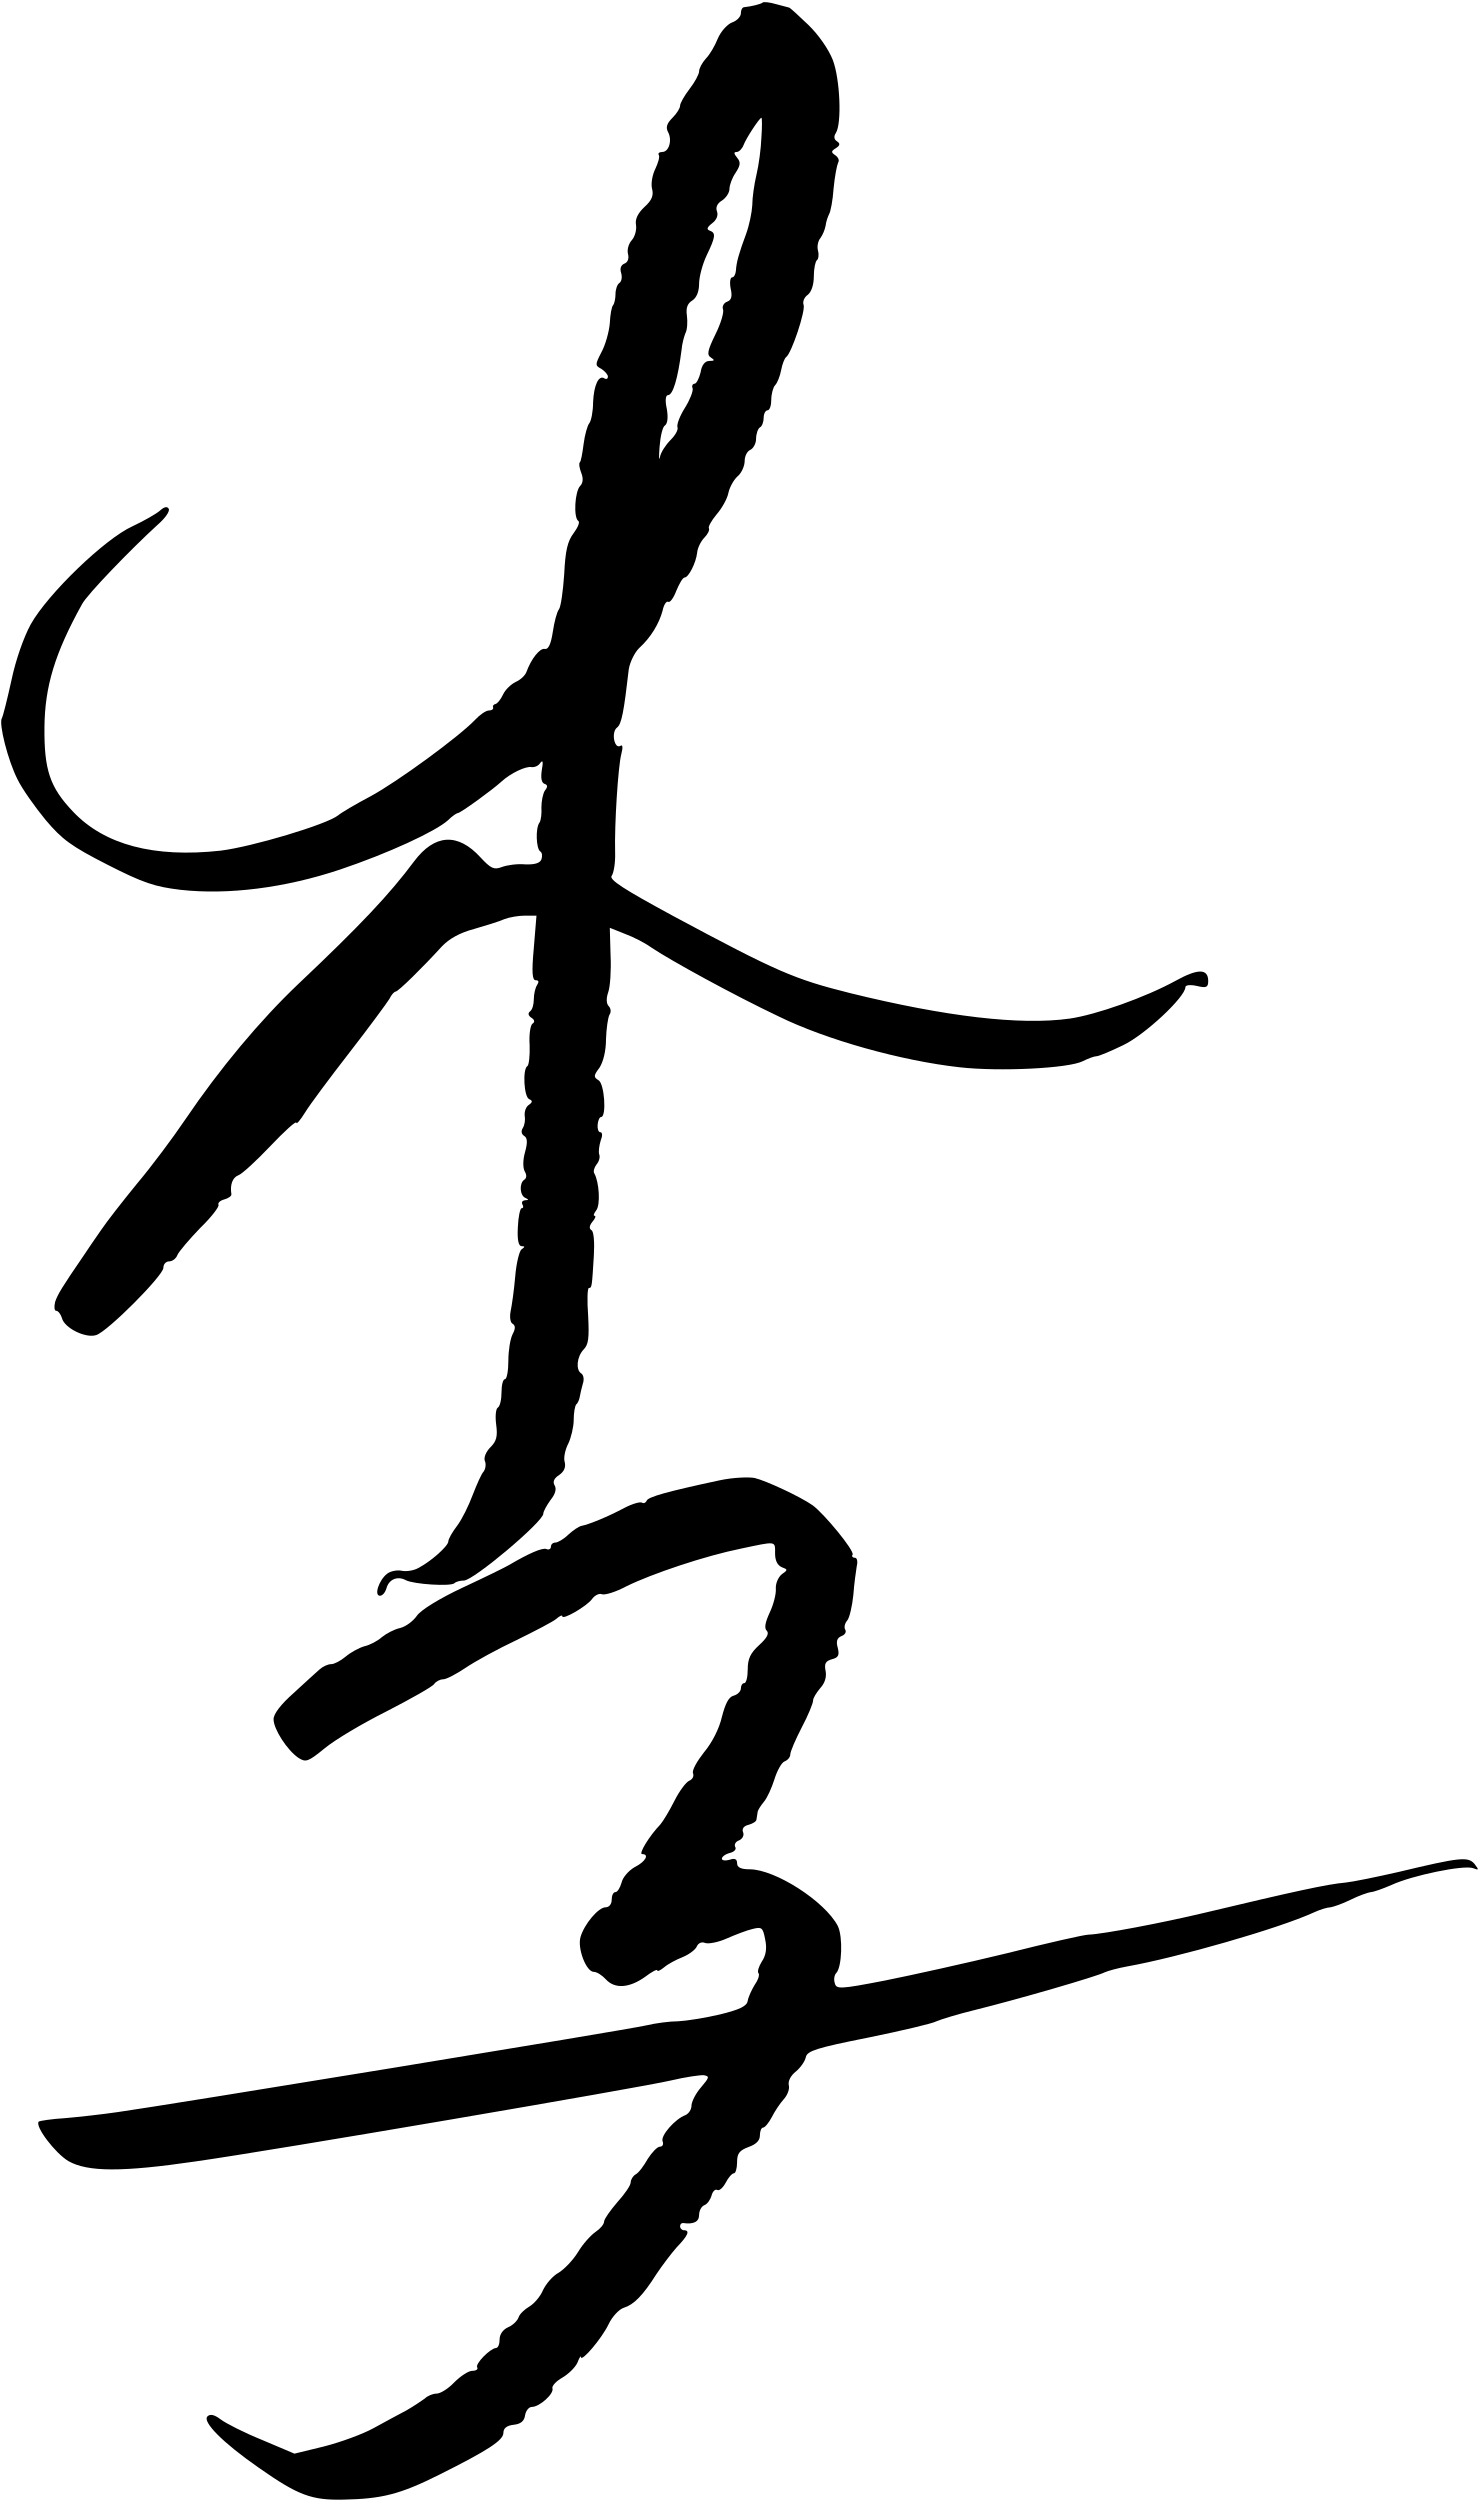
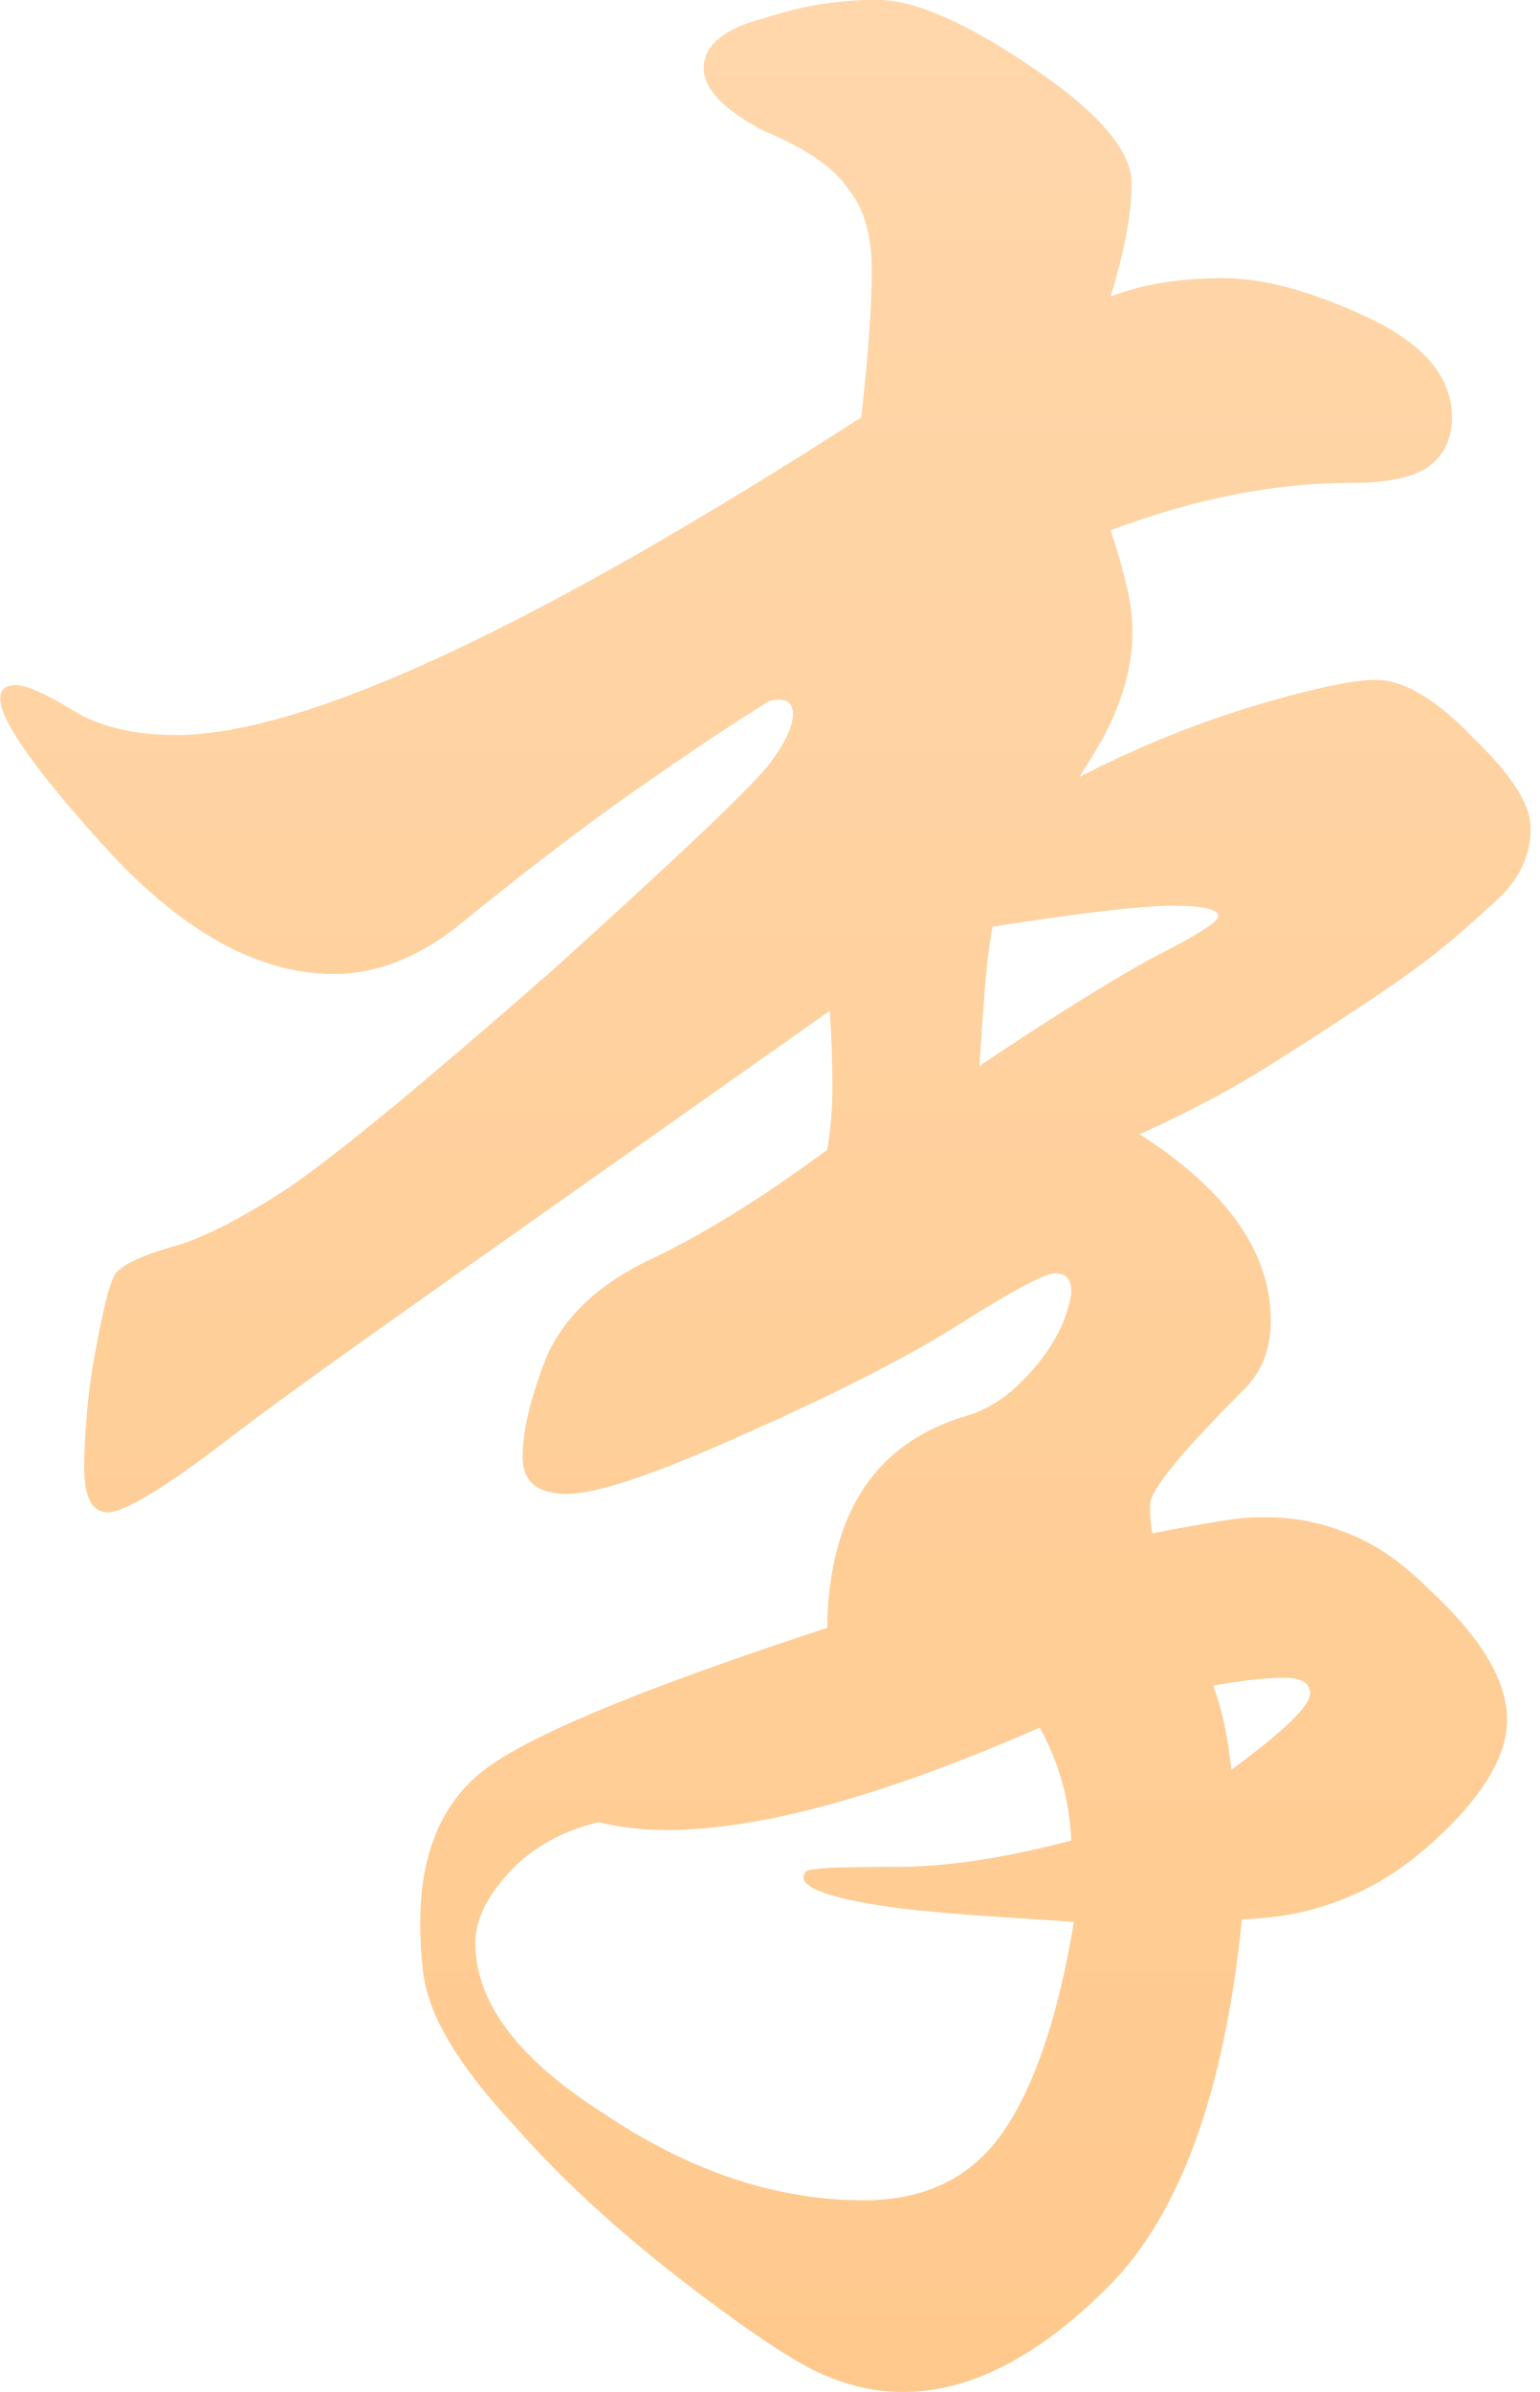
- <svg xmlns="http://www.w3.org/2000/svg" version="1.0" width="389pt" height="658pt" viewBox="0 0 389 658" preserveAspectRatio="xMidYMid meet">
-   <g transform="translate(0,658) scale(0.1,-0.1)" fill="#000000" stroke="none">
-     <path d="M2007 6573 c-5 -4 -29 -10 -49 -12 -5 -1 -8 -8 -8 -16 0 -9 -11 -20 -23 -24 -13 -5 -30 -24 -38 -43 -7 -18 -21 -42 -31 -52 -10 -11 -18 -26 -18 -34 0 -7 -11 -28 -25 -46 -14 -18 -25 -38 -25 -44 0 -7 -9 -21 -20 -32 -15 -15 -18 -25 -12 -37 12 -21 3 -53 -15 -53 -8 0 -12 -4 -9 -8 3 -5 -2 -21 -9 -36 -8 -16 -12 -39 -9 -52 5 -18 0 -31 -20 -49 -17 -16 -25 -32 -22 -47 2 -13 -3 -31 -11 -40 -9 -10 -13 -26 -10 -37 3 -12 -1 -22 -10 -25 -9 -4 -12 -13 -8 -25 3 -11 1 -22 -5 -26 -5 -3 -10 -16 -10 -29 0 -12 -3 -25 -6 -29 -4 -3 -8 -25 -9 -48 -2 -23 -12 -58 -22 -76 -17 -33 -17 -35 0 -44 9 -6 17 -15 17 -20 0 -6 -4 -8 -9 -5 -15 10 -28 -17 -30 -63 0 -24 -5 -49 -10 -55 -5 -6 -12 -31 -15 -55 -3 -24 -7 -46 -10 -48 -3 -3 -1 -15 4 -28 6 -15 4 -27 -3 -34 -14 -14 -18 -83 -5 -92 5 -3 -1 -17 -12 -32 -16 -21 -22 -45 -25 -108 -3 -45 -9 -87 -14 -93 -5 -6 -12 -32 -16 -59 -5 -33 -12 -47 -21 -45 -13 3 -36 -26 -49 -62 -4 -9 -16 -20 -28 -25 -12 -6 -27 -20 -33 -33 -6 -13 -15 -24 -20 -25 -5 -1 -8 -5 -6 -9 1 -5 -4 -8 -11 -8 -8 0 -24 -11 -37 -25 -42 -44 -203 -162 -275 -201 -38 -20 -77 -43 -85 -50 -30 -24 -227 -83 -310 -93 -174 -19 -305 15 -388 103 -61 64 -76 110 -75 222 1 107 27 194 99 324 13 25 128 144 198 208 21 18 34 37 30 43 -4 7 -12 5 -23 -5 -9 -8 -42 -27 -72 -41 -73 -33 -223 -178 -268 -258 -19 -35 -40 -95 -51 -148 -11 -50 -22 -94 -25 -99 -9 -14 16 -112 41 -161 12 -25 46 -73 74 -107 44 -52 67 -69 163 -118 94 -48 125 -58 192 -66 125 -14 275 5 419 53 128 43 253 101 285 130 11 11 23 19 26 19 7 0 91 61 115 83 24 22 64 41 79 38 8 -1 18 3 23 11 7 9 8 3 4 -19 -3 -20 -1 -33 7 -36 9 -3 9 -8 1 -18 -5 -8 -9 -27 -9 -44 1 -16 -1 -34 -5 -40 -11 -14 -9 -69 2 -76 5 -3 6 -12 3 -21 -4 -10 -18 -14 -43 -13 -20 2 -48 -2 -61 -7 -21 -8 -29 -4 -56 25 -60 66 -121 62 -175 -10 -64 -86 -141 -168 -305 -323 -100 -95 -207 -223 -297 -356 -33 -49 -90 -125 -127 -169 -36 -44 -80 -100 -96 -124 -17 -24 -37 -54 -45 -66 -57 -83 -69 -103 -75 -122 -3 -13 -2 -23 3 -23 5 0 12 -9 15 -19 6 -26 62 -54 90 -45 30 9 177 157 177 177 0 10 7 17 15 17 9 0 19 8 22 17 4 9 31 41 60 71 30 29 51 57 48 61 -2 5 4 11 15 14 11 3 20 9 19 14 -4 25 3 44 19 50 9 3 47 38 84 77 37 39 68 67 68 61 0 -5 10 6 23 27 12 20 65 91 117 158 52 67 99 131 105 141 5 11 13 19 16 19 7 0 70 62 122 119 19 20 47 36 85 46 31 9 67 20 80 26 13 5 37 9 53 9 l31 0 -7 -85 c-6 -65 -4 -85 5 -85 8 0 9 -4 4 -12 -5 -7 -9 -24 -9 -38 0 -14 -4 -28 -10 -32 -6 -5 -5 -11 4 -17 8 -5 9 -11 3 -15 -6 -3 -10 -29 -8 -57 1 -28 -2 -53 -6 -55 -13 -8 -9 -82 5 -87 9 -4 9 -8 -1 -15 -8 -5 -12 -18 -11 -28 2 -11 0 -25 -5 -33 -5 -8 -4 -16 4 -21 8 -5 9 -17 2 -42 -6 -21 -6 -41 -1 -51 6 -10 5 -18 -1 -22 -14 -9 -12 -42 3 -48 9 -4 9 -6 -1 -6 -7 -1 -10 -5 -7 -11 3 -5 3 -10 -2 -10 -4 0 -9 -23 -10 -50 -2 -34 2 -50 10 -50 9 0 9 -2 0 -8 -6 -4 -14 -36 -17 -72 -3 -36 -9 -77 -12 -91 -3 -15 -1 -30 5 -33 8 -5 8 -13 0 -28 -6 -12 -11 -43 -11 -69 0 -27 -4 -49 -9 -49 -5 0 -9 -15 -9 -34 0 -19 -4 -38 -10 -41 -5 -3 -7 -23 -4 -45 4 -30 1 -43 -15 -59 -12 -12 -18 -27 -15 -36 4 -8 2 -21 -3 -28 -6 -6 -18 -34 -29 -62 -10 -27 -28 -64 -41 -81 -13 -17 -23 -35 -23 -41 0 -12 -46 -53 -79 -70 -12 -7 -33 -10 -45 -7 -11 2 -28 -1 -37 -8 -22 -17 -35 -58 -19 -58 7 0 14 9 17 19 6 24 29 34 51 22 21 -11 119 -17 128 -8 4 4 15 7 25 7 25 0 209 155 209 176 0 6 9 22 19 36 13 16 16 29 11 38 -6 10 -2 19 12 28 13 9 18 21 14 35 -3 11 2 33 10 48 7 15 14 43 14 62 0 18 3 37 7 41 4 3 8 13 9 20 1 7 5 23 8 34 4 11 2 23 -4 27 -15 9 -12 44 6 63 13 13 15 30 12 89 -3 40 -2 73 2 73 8 0 8 4 13 85 2 35 0 63 -6 67 -7 4 -6 12 2 22 8 9 10 16 6 16 -4 0 -2 6 4 14 12 14 8 76 -5 98 -3 5 0 15 6 23 7 8 10 20 7 27 -2 7 0 23 4 36 5 12 5 22 -1 22 -5 0 -8 9 -7 20 1 11 5 20 9 20 15 0 9 89 -7 97 -13 8 -13 12 3 33 10 16 17 44 17 75 1 28 5 56 9 64 5 7 4 17 -2 23 -6 6 -7 20 -1 37 5 14 8 58 6 97 l-2 72 40 -16 c22 -8 53 -24 68 -35 50 -34 218 -126 336 -182 126 -62 324 -117 476 -134 105 -12 288 -3 325 16 14 7 30 13 36 13 6 0 37 13 70 29 57 27 164 127 164 153 0 5 12 7 30 3 25 -6 30 -4 30 13 0 33 -27 33 -85 1 -80 -44 -210 -90 -280 -100 -129 -18 -325 5 -577 67 -148 37 -192 56 -466 203 -131 71 -170 96 -162 106 5 6 10 34 9 61 -2 76 8 226 16 258 5 19 4 27 -2 23 -16 -10 -25 36 -9 48 12 9 18 41 31 154 3 18 15 43 27 55 31 28 53 65 62 99 3 15 10 26 15 23 4 -3 14 10 21 29 8 19 17 35 22 35 10 0 30 38 33 66 1 12 10 30 19 39 9 9 14 20 12 24 -3 4 6 20 20 37 14 16 28 41 31 56 3 15 14 35 24 44 11 9 19 28 19 41 0 13 7 26 15 29 8 4 15 17 15 29 0 13 5 27 10 30 6 3 10 15 10 26 0 10 5 19 10 19 6 0 10 13 10 28 0 15 5 33 10 38 6 6 13 24 16 40 3 16 9 31 13 34 14 9 52 123 46 138 -3 8 2 20 11 26 10 8 16 27 16 49 0 20 4 39 8 42 4 3 6 14 3 25 -3 11 0 26 6 33 6 8 12 22 14 33 1 10 6 24 9 30 4 6 10 37 12 68 3 32 9 62 12 68 4 6 0 14 -7 19 -12 8 -12 11 1 19 11 7 12 12 3 18 -8 5 -9 13 -3 22 16 25 11 142 -8 192 -11 28 -37 66 -65 93 -26 25 -48 45 -50 45 -1 0 -16 4 -34 9 -17 5 -34 7 -36 4z m-3 -355 c-1 -29 -7 -73 -13 -98 -6 -25 -11 -61 -11 -80 -1 -19 -8 -53 -16 -75 -19 -51 -26 -76 -27 -97 -1 -10 -5 -18 -10 -18 -5 0 -7 -13 -4 -29 5 -21 2 -31 -9 -35 -9 -3 -14 -13 -11 -20 3 -8 -6 -38 -20 -66 -21 -43 -23 -54 -12 -61 11 -7 10 -9 -4 -9 -11 0 -20 -10 -23 -30 -4 -16 -11 -30 -16 -30 -5 0 -8 -6 -5 -12 2 -7 -7 -30 -20 -51 -14 -22 -22 -44 -20 -51 3 -7 -6 -22 -18 -34 -13 -13 -26 -33 -28 -45 -3 -12 -3 0 -1 27 2 27 8 53 14 56 7 5 9 21 5 44 -5 22 -3 36 3 36 13 0 26 42 36 120 1 14 6 33 10 43 5 9 6 30 4 46 -3 20 1 32 14 40 11 7 18 23 18 44 0 18 9 52 20 75 23 48 25 59 8 65 -9 3 -7 9 6 19 12 9 17 21 13 32 -4 10 1 21 13 28 11 7 20 21 20 31 0 10 7 29 16 42 13 20 14 28 4 40 -9 11 -9 15 -1 15 6 0 14 8 18 18 6 17 42 72 47 72 2 0 2 -24 0 -52z" />
-     <path d="M1895 2684 c-140 -30 -190 -44 -193 -54 -2 -5 -8 -8 -12 -5 -5 3 -26 -3 -47 -14 -43 -23 -92 -43 -112 -47 -7 -1 -23 -12 -35 -23 -12 -12 -28 -21 -34 -21 -7 0 -12 -5 -12 -11 0 -6 -6 -9 -12 -6 -11 4 -47 -12 -98 -42 -8 -5 -63 -32 -121 -59 -64 -30 -112 -60 -122 -75 -9 -13 -28 -28 -44 -32 -15 -3 -37 -15 -48 -24 -11 -10 -32 -21 -46 -24 -14 -4 -36 -16 -49 -27 -13 -11 -30 -20 -38 -20 -9 0 -22 -6 -31 -14 -9 -8 -40 -36 -68 -62 -34 -30 -53 -55 -53 -69 0 -26 36 -82 66 -102 19 -12 25 -10 68 25 26 22 100 66 164 98 64 33 121 65 125 72 4 6 15 12 23 12 9 0 35 14 59 30 25 17 85 50 134 73 49 24 97 49 105 56 9 8 16 11 16 7 0 -11 64 26 78 45 7 10 19 16 26 13 8 -3 37 6 65 21 67 33 207 80 301 99 95 20 90 21 90 -13 0 -18 6 -31 18 -36 16 -6 16 -7 -1 -19 -9 -8 -16 -24 -15 -38 1 -13 -6 -41 -16 -62 -12 -26 -15 -41 -8 -48 7 -7 1 -19 -20 -38 -23 -21 -30 -36 -30 -64 0 -20 -4 -36 -9 -36 -5 0 -9 -6 -9 -14 0 -7 -8 -16 -19 -19 -13 -3 -22 -21 -31 -56 -7 -31 -26 -68 -47 -93 -18 -23 -32 -47 -29 -55 3 -8 -1 -16 -10 -20 -8 -3 -26 -27 -39 -53 -13 -26 -30 -54 -37 -62 -29 -30 -58 -78 -48 -78 20 0 9 -20 -19 -34 -16 -9 -32 -27 -35 -41 -4 -14 -11 -25 -16 -25 -6 0 -10 -9 -10 -20 0 -12 -7 -20 -16 -20 -19 0 -56 -44 -66 -78 -9 -30 15 -92 35 -92 8 0 22 -9 32 -20 23 -25 61 -23 103 7 17 13 32 21 32 17 0 -4 8 0 18 8 9 8 31 20 49 27 17 7 34 20 37 28 4 9 13 13 22 9 9 -3 35 2 57 12 23 10 54 22 68 25 24 6 27 4 33 -28 5 -23 2 -42 -9 -58 -8 -13 -12 -26 -9 -30 4 -4 0 -17 -9 -30 -8 -13 -17 -32 -19 -43 -2 -14 -20 -23 -73 -36 -38 -9 -88 -17 -110 -18 -22 0 -60 -5 -85 -11 -46 -11 -1255 -209 -1390 -228 -41 -6 -104 -13 -139 -16 -35 -2 -66 -7 -69 -9 -11 -12 43 -83 78 -104 51 -29 142 -29 334 -1 205 29 1169 194 1251 213 38 9 78 15 88 14 15 -3 14 -6 -8 -32 -14 -16 -25 -38 -25 -48 0 -10 -7 -21 -16 -25 -27 -10 -66 -54 -60 -69 3 -8 0 -14 -7 -14 -7 0 -21 -15 -32 -32 -10 -18 -24 -37 -32 -41 -7 -4 -13 -14 -13 -21 0 -8 -16 -31 -35 -52 -19 -22 -35 -45 -35 -51 0 -7 -10 -19 -22 -27 -13 -9 -34 -32 -47 -54 -13 -21 -36 -45 -51 -54 -15 -8 -33 -29 -41 -46 -7 -17 -24 -36 -36 -43 -12 -7 -25 -19 -28 -28 -3 -9 -15 -21 -27 -26 -14 -6 -23 -19 -23 -32 0 -13 -4 -23 -10 -23 -16 -2 -55 -42 -49 -51 3 -5 -3 -9 -13 -9 -10 0 -31 -14 -47 -30 -16 -17 -37 -30 -47 -30 -10 0 -24 -6 -31 -13 -8 -6 -29 -20 -48 -31 -19 -10 -58 -31 -87 -47 -29 -16 -87 -37 -130 -48 l-78 -19 -85 36 c-47 19 -96 44 -109 54 -17 13 -28 15 -35 8 -14 -14 40 -69 135 -135 104 -73 139 -86 224 -84 100 2 148 14 250 65 130 65 170 91 170 111 0 12 9 19 27 21 19 2 28 10 30 25 2 12 10 22 18 22 20 0 59 35 54 49 -2 6 10 19 26 28 17 10 35 28 40 40 5 13 9 19 9 14 1 -14 55 49 73 87 9 19 27 39 40 43 26 8 50 32 86 89 14 21 38 53 53 70 30 31 36 45 19 45 -5 0 -10 5 -10 10 0 6 3 9 8 9 27 -4 42 3 42 21 0 11 6 23 14 26 8 3 16 15 19 26 3 11 10 17 15 14 5 -3 15 6 22 19 7 14 17 25 22 25 4 0 8 13 8 29 0 23 6 31 30 40 20 7 30 17 30 30 0 12 4 21 8 21 5 0 15 12 23 27 8 16 22 37 32 48 10 11 16 28 13 37 -2 11 5 25 19 36 12 10 24 27 26 38 4 16 28 24 164 51 88 18 169 37 180 43 11 5 57 19 102 30 113 28 320 88 341 99 9 4 35 11 57 15 135 24 400 100 492 142 17 8 37 14 45 14 7 1 31 9 53 20 22 11 46 19 53 20 7 0 32 9 55 19 54 25 190 53 214 44 16 -6 16 -5 4 11 -17 20 -37 18 -200 -21 -57 -13 -120 -26 -140 -28 -47 -4 -134 -23 -373 -80 -109 -26 -267 -56 -303 -57 -11 0 -108 -22 -215 -49 -107 -26 -252 -58 -322 -72 -119 -23 -127 -23 -131 -6 -3 9 -1 21 4 26 15 15 18 96 4 124 -34 65 -165 149 -232 149 -23 0 -33 5 -33 16 0 11 -6 14 -20 9 -11 -3 -20 -2 -20 3 0 5 9 12 21 15 12 3 18 10 14 16 -3 6 1 14 10 17 9 4 14 13 11 21 -4 9 1 17 14 20 11 3 21 9 21 14 1 5 2 13 3 19 0 5 8 17 16 27 9 10 21 37 28 59 7 23 19 45 27 48 8 3 15 11 15 18 0 8 14 40 30 71 17 32 30 64 30 71 0 7 9 21 19 33 12 13 17 29 14 45 -4 20 0 26 17 31 16 4 20 10 15 30 -5 17 -2 26 10 31 9 3 13 11 10 16 -4 6 -2 17 5 25 6 7 13 38 16 67 2 29 7 63 9 76 3 12 1 22 -5 22 -6 0 -9 4 -6 8 6 10 -75 108 -105 130 -33 23 -123 65 -153 72 -17 3 -58 1 -91 -6z" />
+ <svg xmlns="http://www.w3.org/2000/svg" width="56px" height="87px" viewBox="0 0 56 87" version="1.1">
+   <defs>
+     <linearGradient x1="50%" y1="0%" x2="50%" y2="100%" id="linearGradient-1">
+       <stop stop-color="#FFD7AB" offset="0%" />
+       <stop stop-color="#FFC98D" offset="100%" />
+     </linearGradient>
+   </defs>
+   <g id="Page-1" stroke="none" stroke-width="1" fill="none" fill-rule="evenodd">
+     <g id="Main-Screen" transform="translate(-51, -48)" fill="url(#linearGradient-1)">
+       <path d="M90.262,76.262 C92.236,75.244 94.241,74.416 96.279,73.779 C98.571,73.079 100.163,72.729 101.054,72.729 C102.073,72.729 103.251,73.429 104.588,74.83 C105.989,76.167 106.689,77.265 106.689,78.125 C106.689,78.984 106.371,79.764 105.734,80.465 C105.416,80.783 104.875,81.277 104.111,81.945 C103.347,82.614 102.376,83.346 101.198,84.142 C100.02,84.938 98.698,85.797 97.234,86.721 C95.77,87.644 94.178,88.487 92.459,89.252 C95.642,91.289 97.234,93.549 97.234,96.033 C97.234,97.051 96.916,97.879 96.279,98.516 C93.987,100.808 92.841,102.209 92.841,102.718 C92.841,103.228 92.872,103.578 92.936,103.769 C93.891,103.578 94.783,103.419 95.61,103.291 C96.438,103.164 97.25,103.148 98.046,103.244 C98.842,103.339 99.654,103.578 100.481,103.96 C101.309,104.342 102.169,104.979 103.06,105.87 C104.906,107.589 105.83,109.149 105.83,110.55 C105.83,111.951 104.843,113.511 102.869,115.23 C100.959,116.885 98.73,117.745 96.183,117.809 C95.547,124.112 93.923,128.569 91.312,131.18 C88.766,133.727 86.282,135 83.863,135 C82.78,135 81.714,134.745 80.663,134.236 C79.613,133.727 77.973,132.612 75.745,130.893 C73.452,129.11 71.51,127.328 69.919,125.545 C69.091,124.653 68.438,123.873 67.961,123.205 C67.483,122.536 67.117,121.915 66.862,121.342 C66.608,120.769 66.448,120.212 66.385,119.671 C66.321,119.13 66.289,118.541 66.289,117.904 C66.289,115.548 66.99,113.765 68.39,112.556 C69.855,111.282 74.089,109.499 81.093,107.207 C81.157,103.005 82.876,100.426 86.251,99.471 C86.824,99.28 87.333,98.993 87.779,98.611 C88.224,98.229 88.622,97.8 88.973,97.322 C89.323,96.844 89.577,96.383 89.737,95.937 C89.896,95.491 89.975,95.173 89.975,94.982 C89.975,94.536 89.784,94.313 89.402,94.313 C89.02,94.313 87.874,94.918 85.964,96.128 C84.054,97.338 81.443,98.675 78.132,100.139 C74.885,101.604 72.72,102.336 71.638,102.336 C70.555,102.336 70.014,101.89 70.014,100.999 C70.014,100.044 70.301,98.834 70.874,97.37 C71.51,95.905 72.752,94.727 74.599,93.836 C76.509,92.945 78.674,91.607 81.093,89.825 C81.22,89.124 81.284,88.344 81.284,87.485 C81.284,86.625 81.252,85.718 81.189,84.763 C75.331,88.901 70.619,92.228 67.053,94.743 C63.488,97.258 61.036,99.025 59.699,100.044 C57.152,102.018 55.561,103.005 54.924,103.005 C54.351,103.005 54.064,102.464 54.064,101.381 C54.064,100.808 54.096,100.155 54.16,99.423 C54.223,98.691 54.319,97.975 54.446,97.274 C54.574,96.574 54.701,95.953 54.828,95.412 C54.956,94.871 55.083,94.505 55.21,94.313 C55.465,93.995 56.134,93.677 57.216,93.358 C58.235,93.104 59.636,92.403 61.418,91.257 C63.201,90.047 66.448,87.373 71.16,83.235 C75.745,79.096 78.355,76.613 78.992,75.785 C79.565,75.021 79.851,74.416 79.851,73.97 C79.851,73.525 79.565,73.365 78.992,73.493 C77.655,74.32 76.031,75.403 74.121,76.74 C72.211,78.077 70.046,79.733 67.626,81.706 C66.162,82.853 64.666,83.426 63.138,83.426 C60.463,83.426 57.757,81.961 55.019,79.032 C52.345,76.103 51.008,74.225 51.008,73.397 C51.008,73.079 51.199,72.92 51.581,72.92 C51.963,72.92 52.648,73.222 53.634,73.827 C54.621,74.432 55.879,74.734 57.407,74.734 C62.055,74.734 70.364,70.882 82.335,63.178 C82.589,60.886 82.717,59.103 82.717,57.829 C82.717,56.556 82.43,55.569 81.857,54.869 C81.348,54.105 80.329,53.404 78.801,52.767 C77.336,52.003 76.604,51.239 76.604,50.475 C76.604,49.647 77.336,49.043 78.801,48.661 C80.138,48.215 81.507,47.992 82.908,47.992 C84.245,47.992 86.091,48.788 88.447,50.38 C90.93,52.035 92.172,53.468 92.172,54.678 C92.172,55.76 91.917,57.129 91.408,58.784 C92.554,58.339 93.923,58.116 95.515,58.116 C96.979,58.116 98.73,58.593 100.768,59.548 C102.805,60.504 103.824,61.713 103.824,63.178 C103.824,63.942 103.553,64.531 103.012,64.945 C102.471,65.359 101.5,65.566 100.099,65.566 C97.361,65.566 94.464,66.139 91.408,67.285 C91.663,68.049 91.87,68.781 92.029,69.481 C92.188,70.182 92.236,70.882 92.172,71.583 C92.108,72.283 91.933,72.999 91.647,73.731 C91.36,74.464 90.899,75.307 90.262,76.262 L90.262,76.262 Z M86.633,86.768 C89.689,84.731 91.901,83.362 93.27,82.661 C94.639,81.961 95.324,81.515 95.324,81.324 C95.324,81.07 94.767,80.942 93.652,80.942 C92.538,80.942 90.357,81.197 87.11,81.706 C86.983,82.407 86.887,83.187 86.824,84.046 C86.76,84.906 86.696,85.813 86.633,86.768 L86.633,86.768 Z M95.801,112.365 C97.712,110.964 98.667,110.041 98.667,109.595 C98.667,109.213 98.348,109.022 97.712,109.022 C97.075,109.022 96.215,109.117 95.133,109.308 C95.451,110.136 95.674,111.155 95.801,112.365 L95.801,112.365 Z M90.071,117.904 C89.179,117.84 88.224,117.777 87.206,117.713 C86.187,117.649 85.073,117.554 83.863,117.426 C81.443,117.108 80.234,116.726 80.234,116.28 C80.234,116.089 80.361,115.994 80.616,115.994 C80.87,115.93 81.889,115.898 83.672,115.898 C85.455,115.898 87.556,115.58 89.975,114.943 C89.912,113.479 89.53,112.11 88.829,110.836 C83.162,113.32 78.642,114.561 75.267,114.561 C74.376,114.561 73.548,114.466 72.784,114.275 C71.447,114.593 70.364,115.198 69.537,116.089 C68.709,116.981 68.295,117.84 68.295,118.668 C68.295,120.833 69.855,122.902 72.975,124.876 C76.095,126.977 79.247,128.028 82.43,128.028 C84.659,128.028 86.346,127.2 87.492,125.545 C88.638,123.889 89.498,121.342 90.071,117.904 L90.071,117.904 Z" id="李" />
+     </g>
  </g>
</svg>
